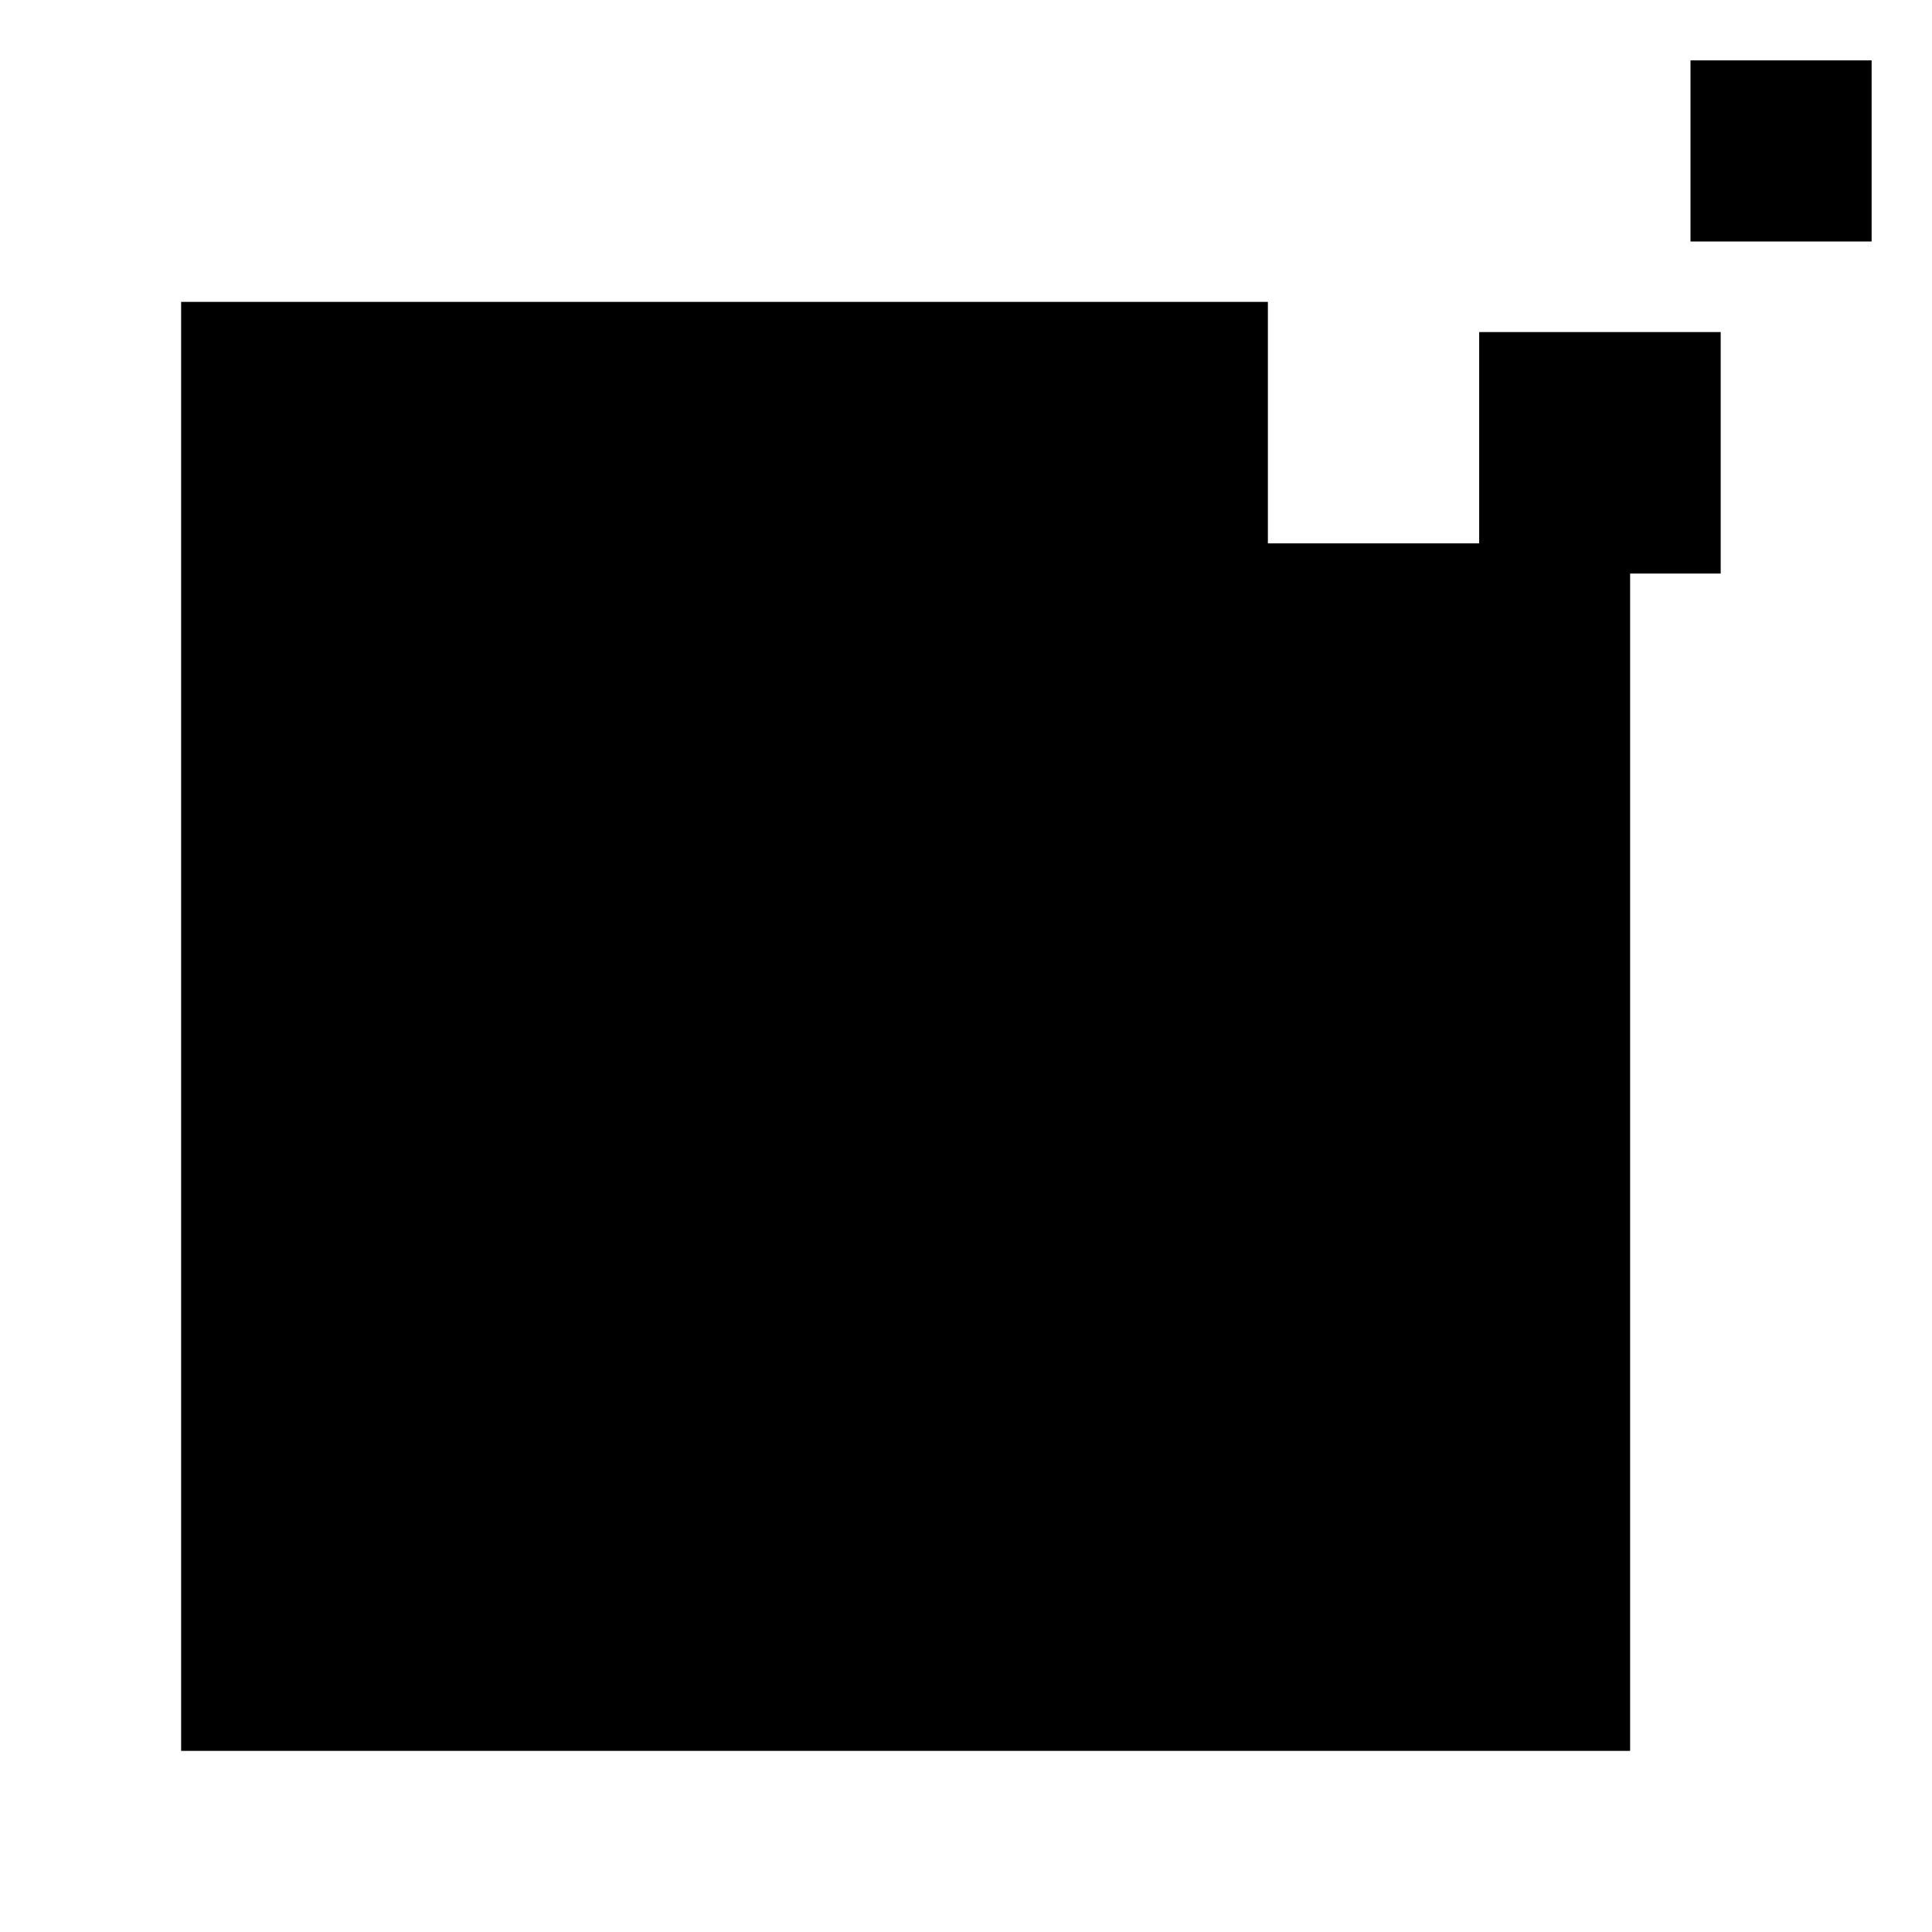
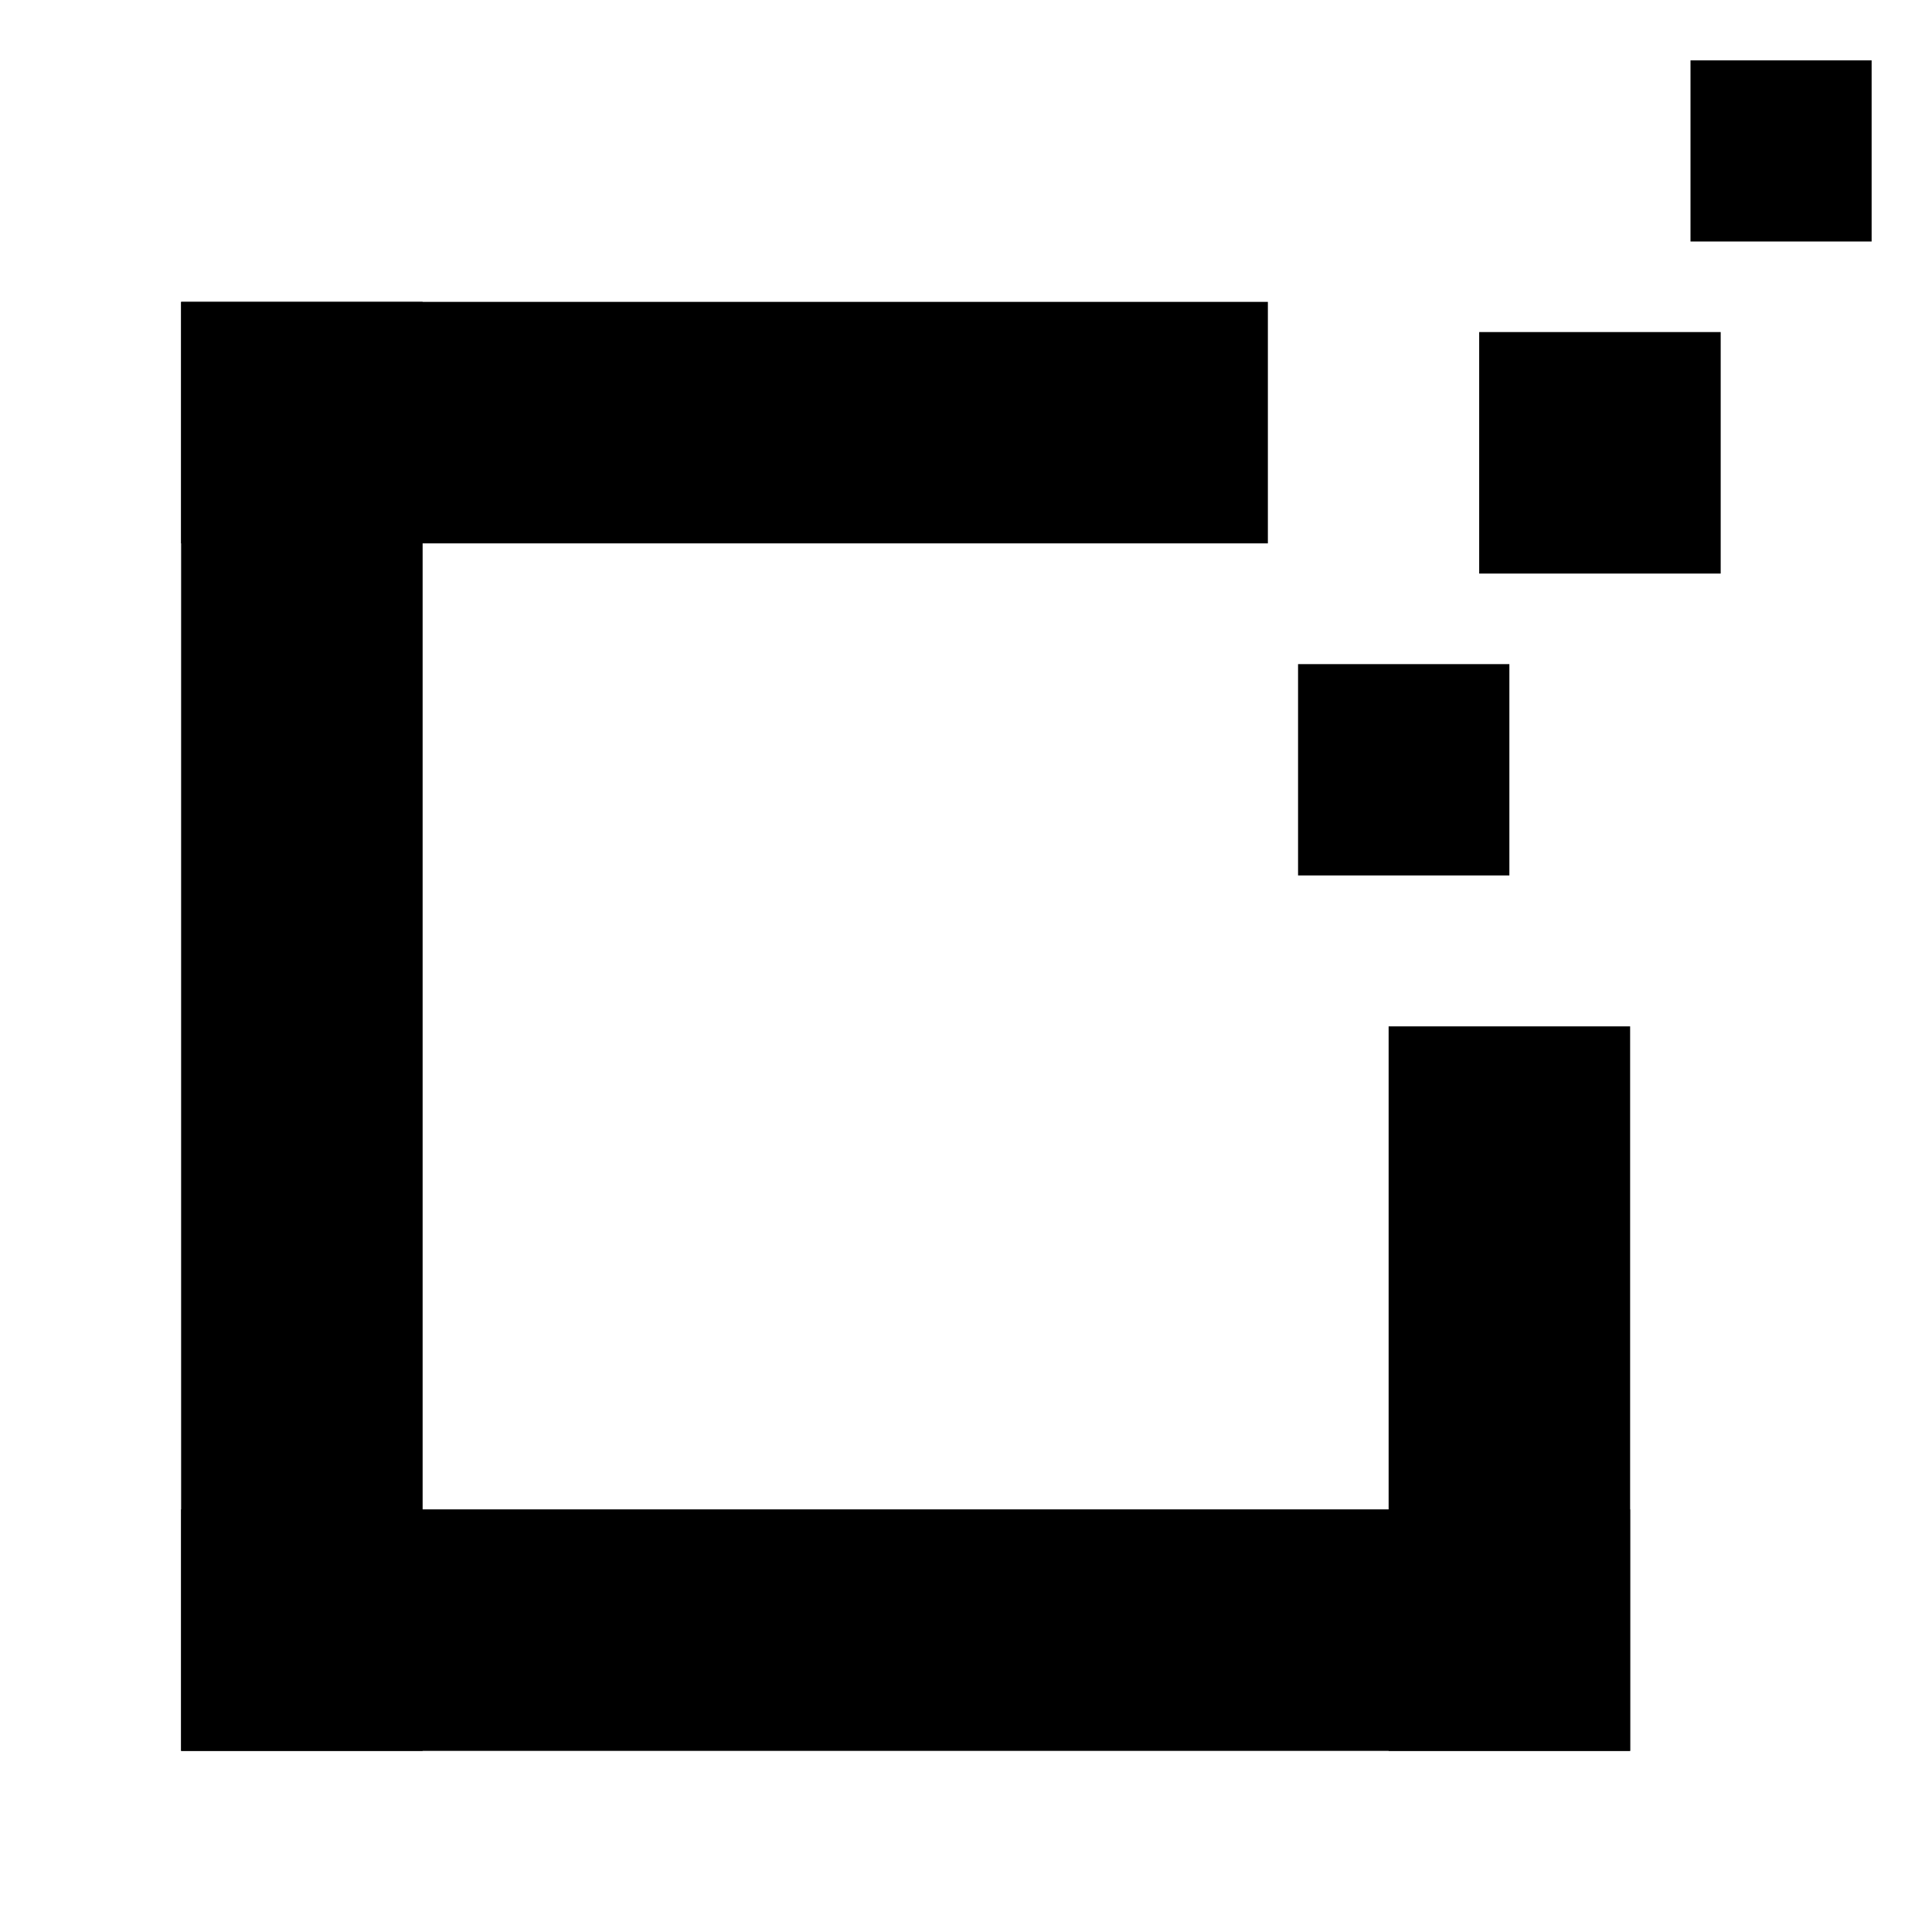
<svg xmlns="http://www.w3.org/2000/svg" viewBox="0 0 64 64" role="img" aria-labelledby="title">
-   <path fill="currentColor" fill-rule="evenodd" d="M6 10h36v8H14v32h32V34h8v24H6V10Zm8 8v32h32V34h8V18H14Z" />
-   <rect x="43" y="22" width="7" height="7" fill="currentColor" />
-   <rect x="49" y="11" width="8" height="8" fill="currentColor" />
-   <rect x="56" y="2" width="6" height="6" fill="currentColor" />
+   <g fill="currentColor">
+     <rect x="6" y="10" width="36" height="8" />
+     <rect x="6" y="10" width="8" height="48" />
+     <rect x="6" y="50" width="48" height="8" />
+     <rect x="46" y="34" width="8" height="24" />
+     <rect x="43" y="22" width="7" height="7" />
+     <rect x="49" y="11" width="8" height="8" />
+     <rect x="56" y="2" width="6" height="6" />
+   </g>
</svg>
